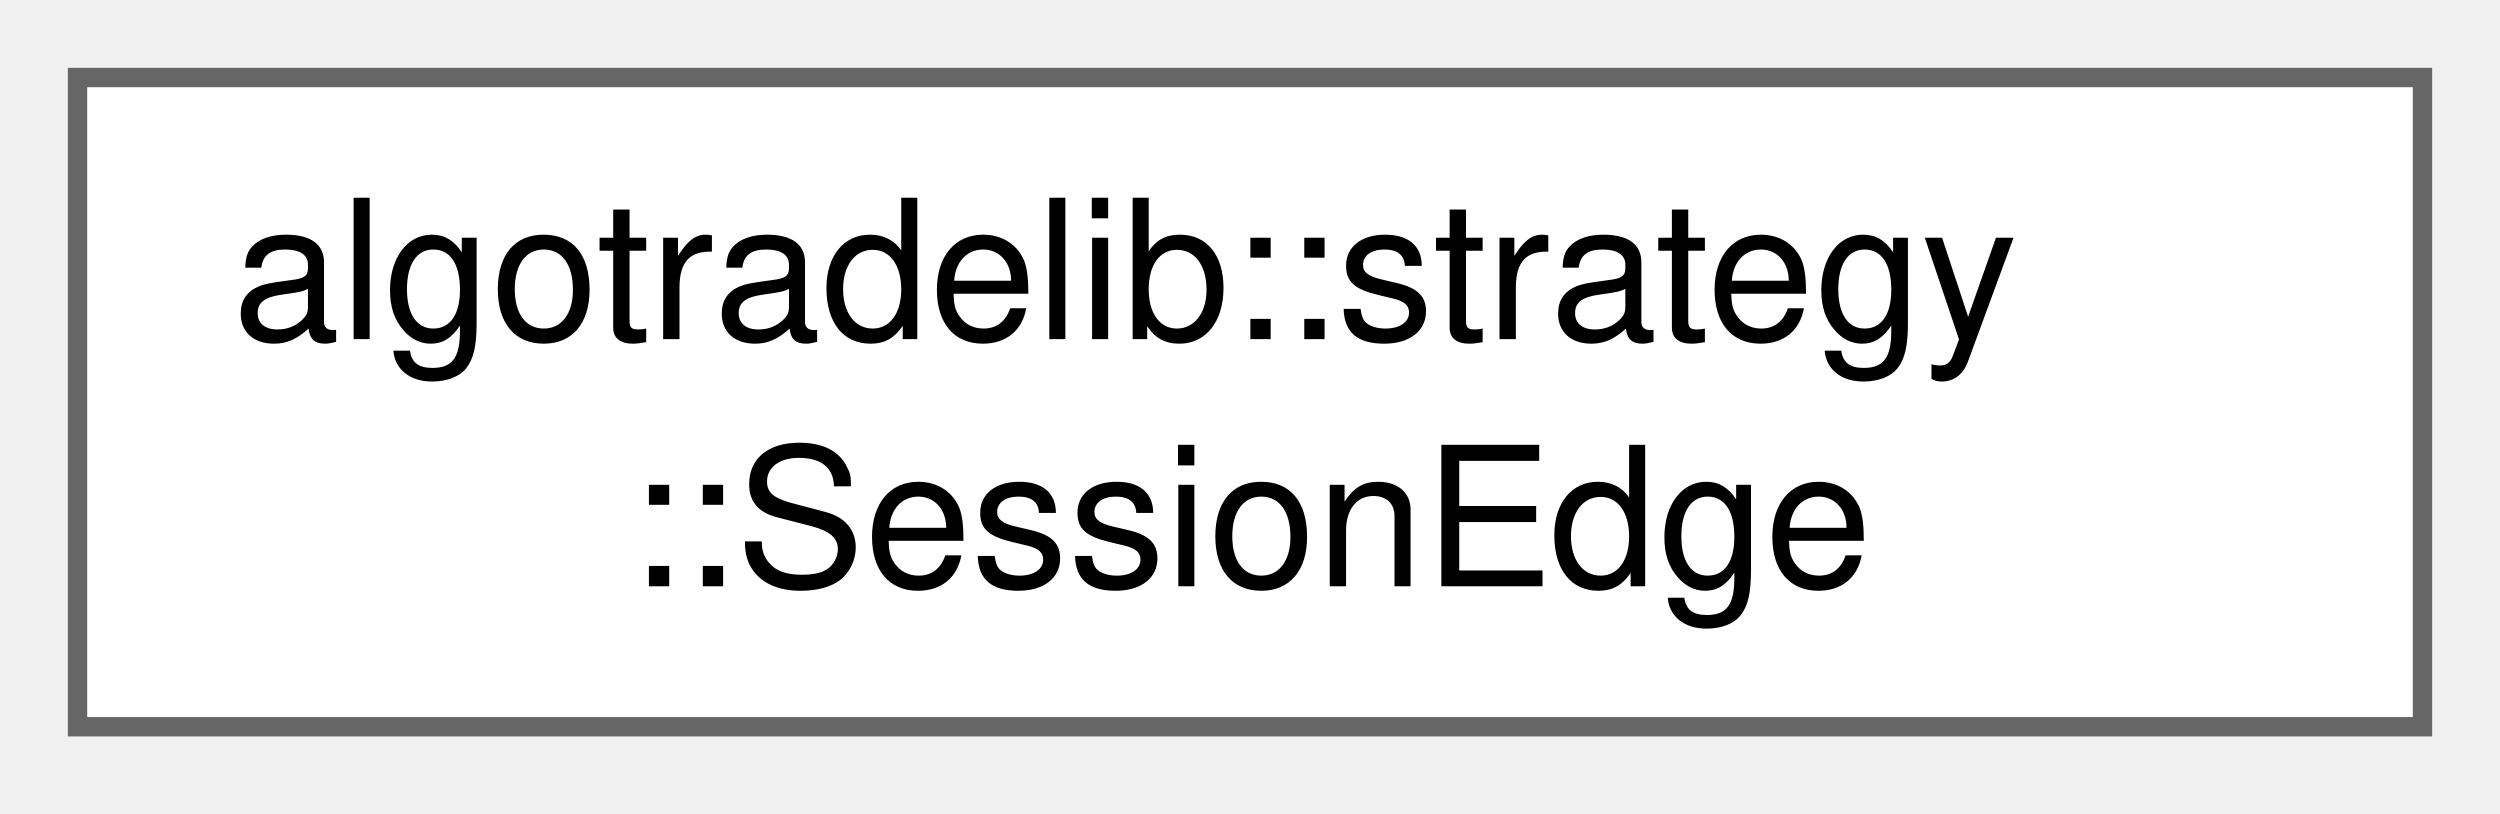
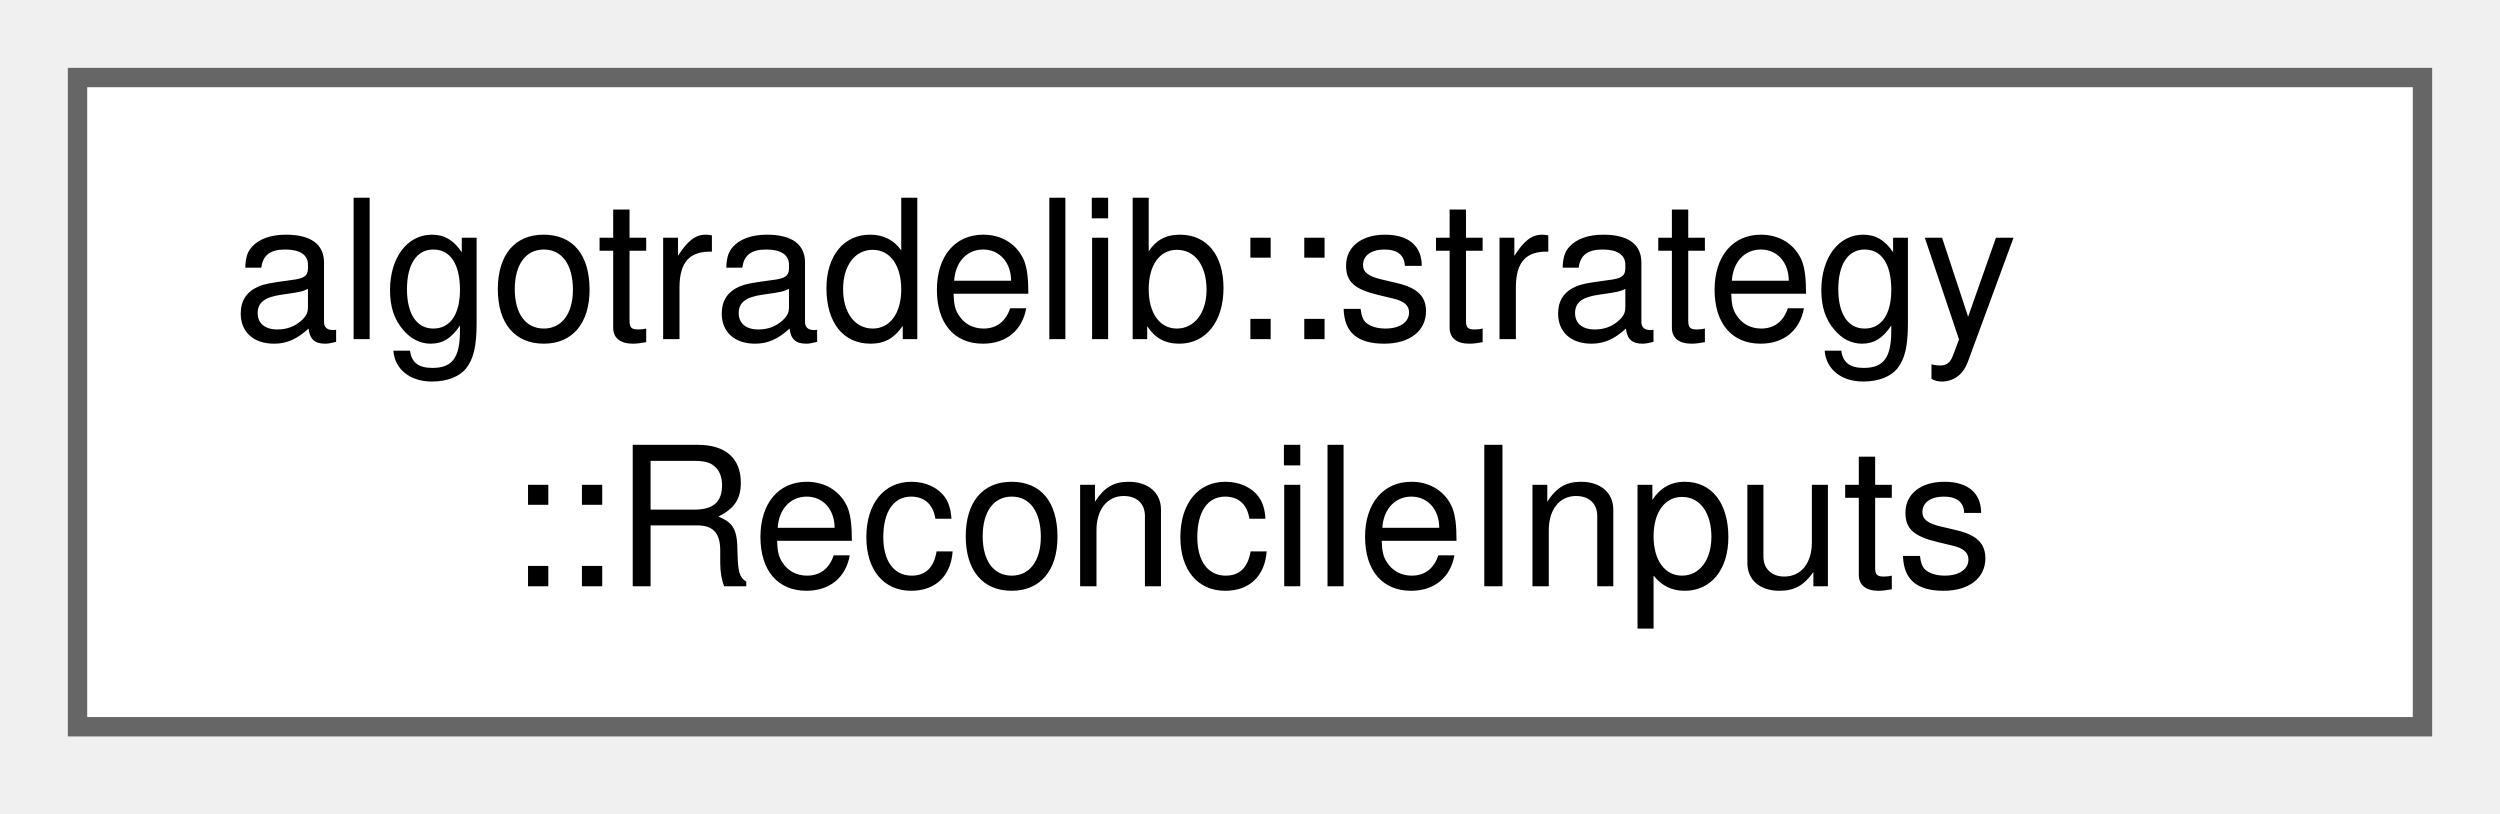
<svg xmlns="http://www.w3.org/2000/svg" xmlns:xlink="http://www.w3.org/1999/xlink" width="129pt" height="42pt" viewBox="0.00 0.00 129.00 42.00">
  <g id="graph0" class="graph" transform="scale(1 1) rotate(0) translate(4 37.5)">
    <g id="Node000000" class="node">
      <g id="a_Node000000">
-         <a xlink:href="structalgotradelib_1_1strategy_1_1SessionEdge.html" target="_top" xlink:title="Whether a bar opens or closes its session, as SessionEdges::next decided it.">
+         <a xlink:href="structalgotradelib_1_1strategy_1_1ReconcileInputs.html" target="_top" xlink:title="What reconciliation needs besides the intent and the portfolio; the runner fills it in.">
          <polygon fill="white" stroke="#666666" points="121,-33.5 0,-33.5 0,0 121,0 121,-33.5" />
          <text xml:space="preserve" text-anchor="start" x="8" y="-20" font-family="Helvetica,sans-Serif" font-size="10.00">algotradelib::strategy</text>
-           <text xml:space="preserve" text-anchor="middle" x="60.5" y="-7.25" font-family="Helvetica,sans-Serif" font-size="10.00">::SessionEdge</text>
+           <text xml:space="preserve" text-anchor="middle" x="60.5" y="-7.25" font-family="Helvetica,sans-Serif" font-size="10.00">::ReconcileInputs</text>
        </a>
      </g>
    </g>
  </g>
</svg>
